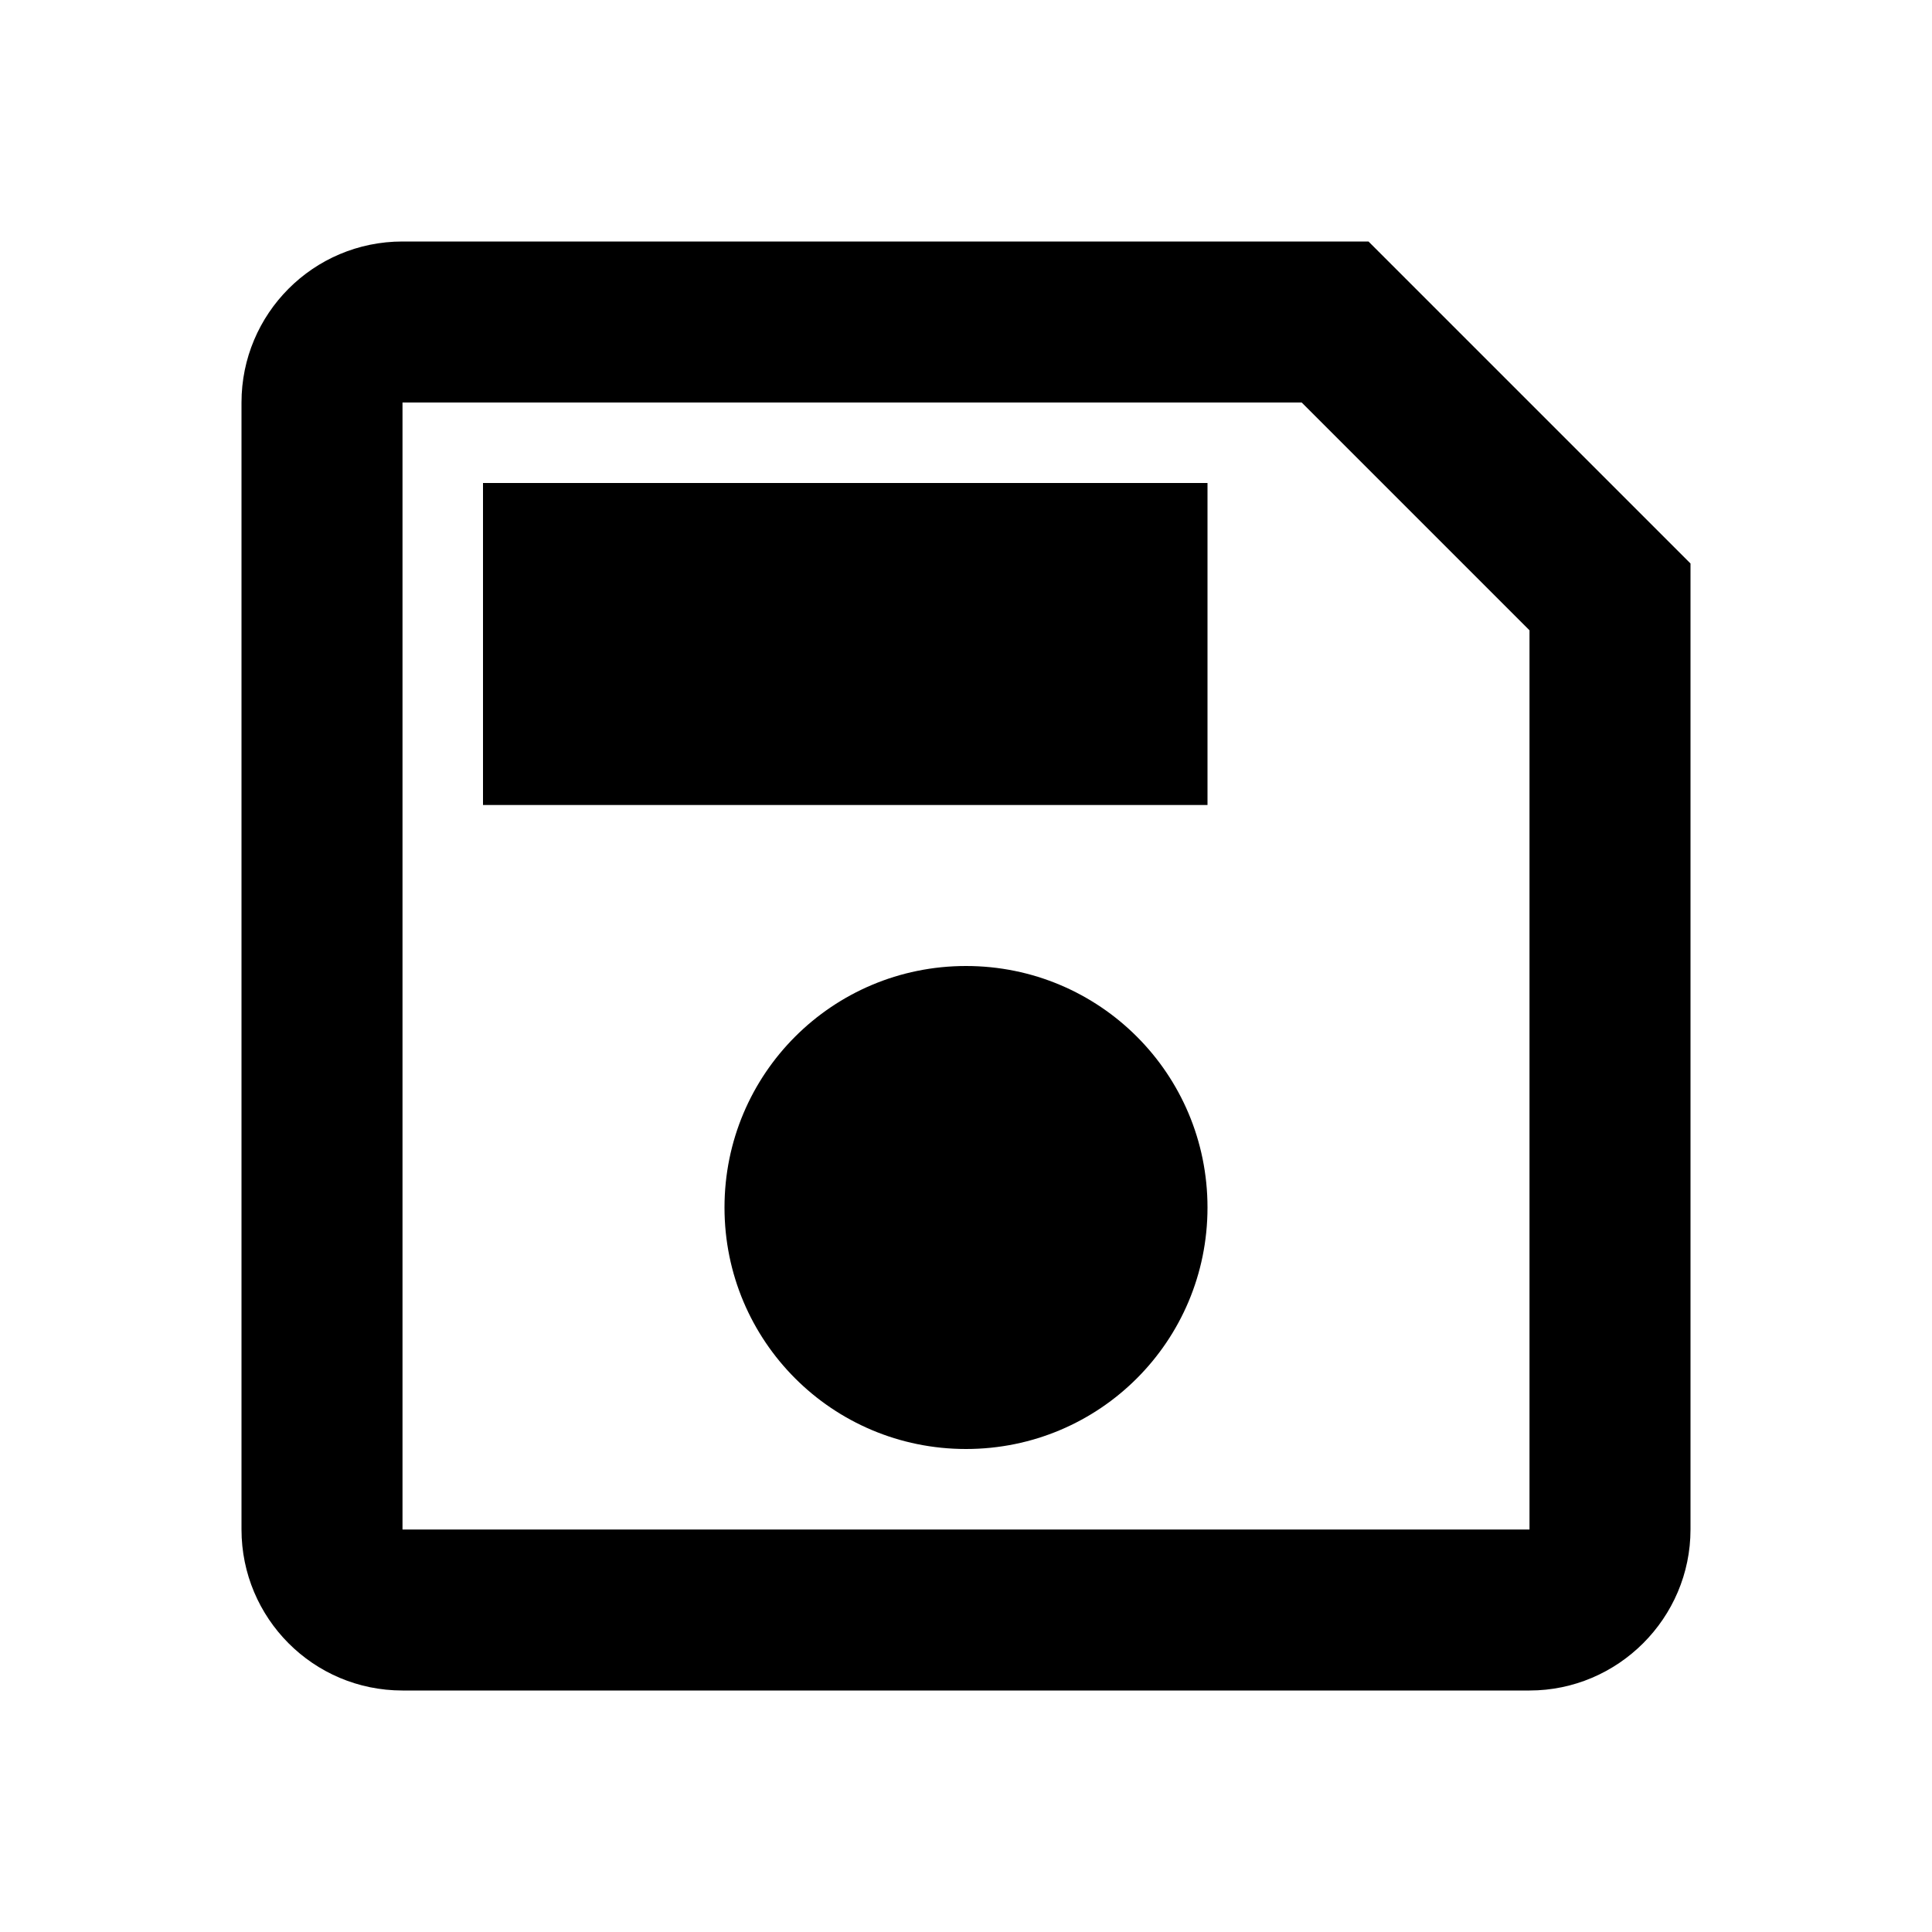
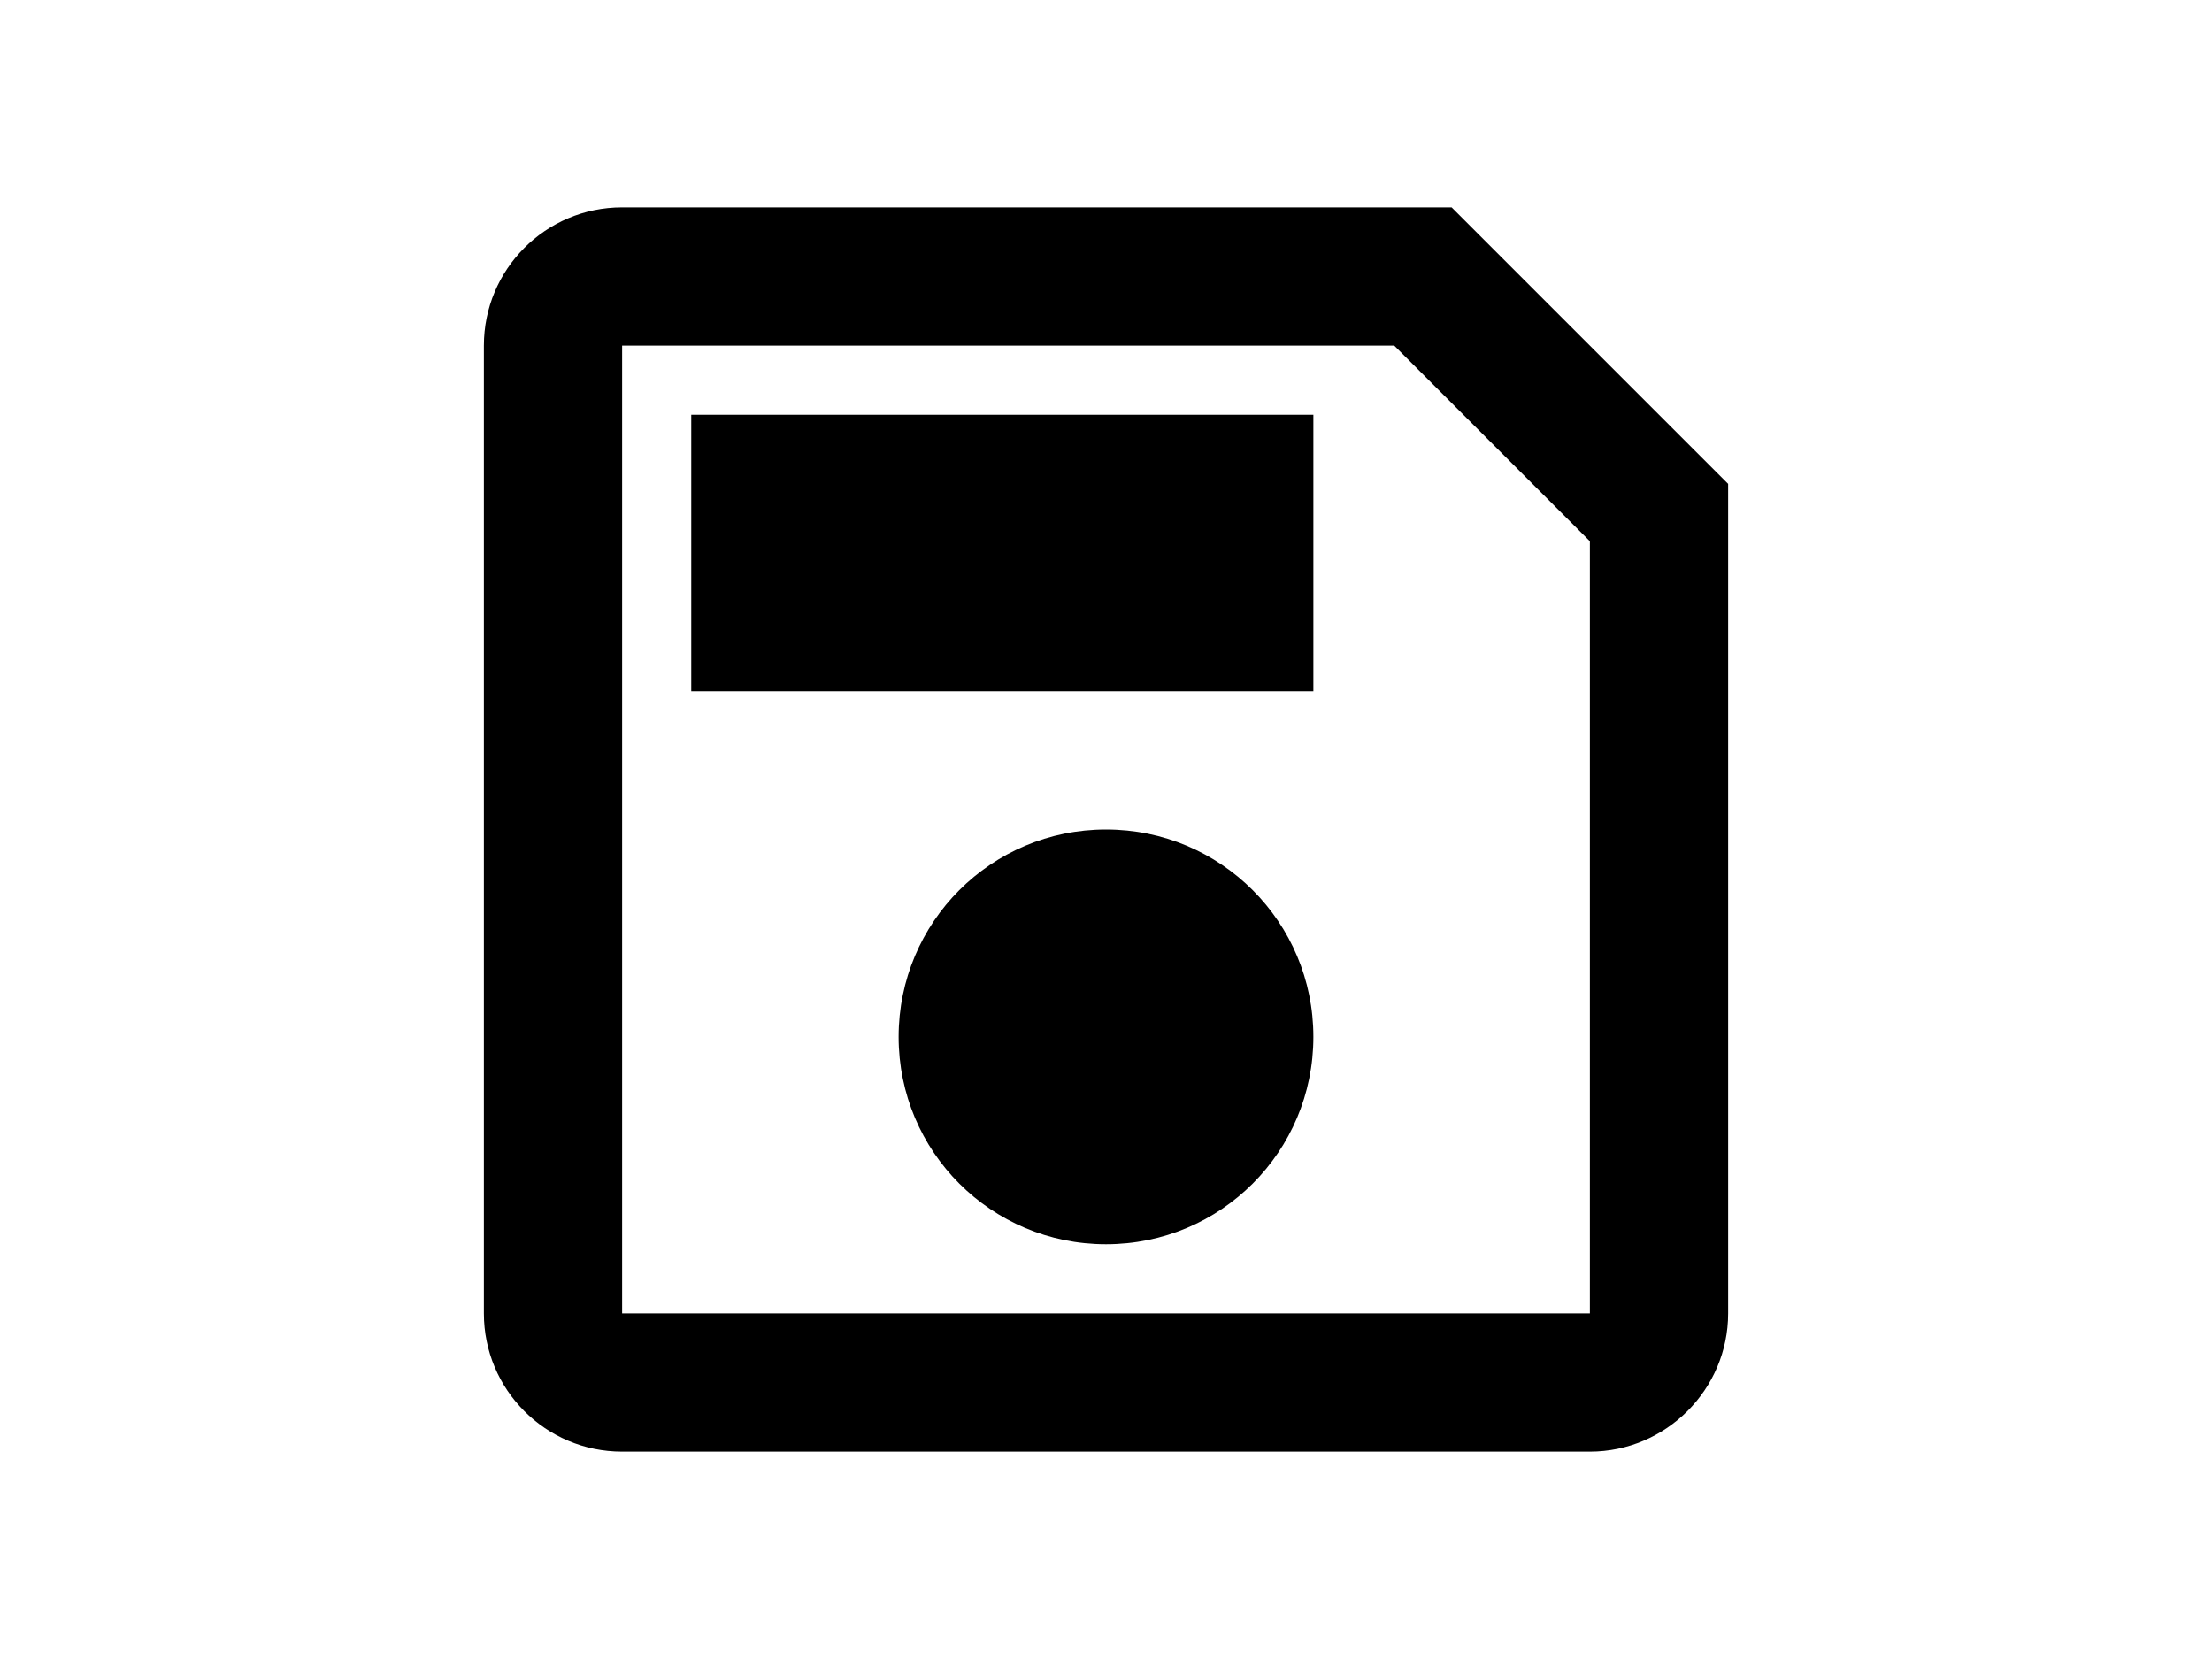
- <svg xmlns="http://www.w3.org/2000/svg" height="24" viewBox="0 0 24 24" width="24">
+ <svg xmlns="http://www.w3.org/2000/svg" height="18px" viewBox="0 0 24 24" width="24">
  <path d="M0 0h24v24H0V0z" fill="none" />
  <path d="M17 3H5c-1.11 0-2 .9-2 2v14c0 1.1.89 2 2 2h14c1.1 0 2-.9 2-2V7l-4-4zm2 16H5V5h11.17L19 7.83V19zm-7-7c-1.66 0-3 1.34-3 3s1.34 3 3 3 3-1.34 3-3-1.34-3-3-3zM6 6h9v4H6z" />
</svg>
